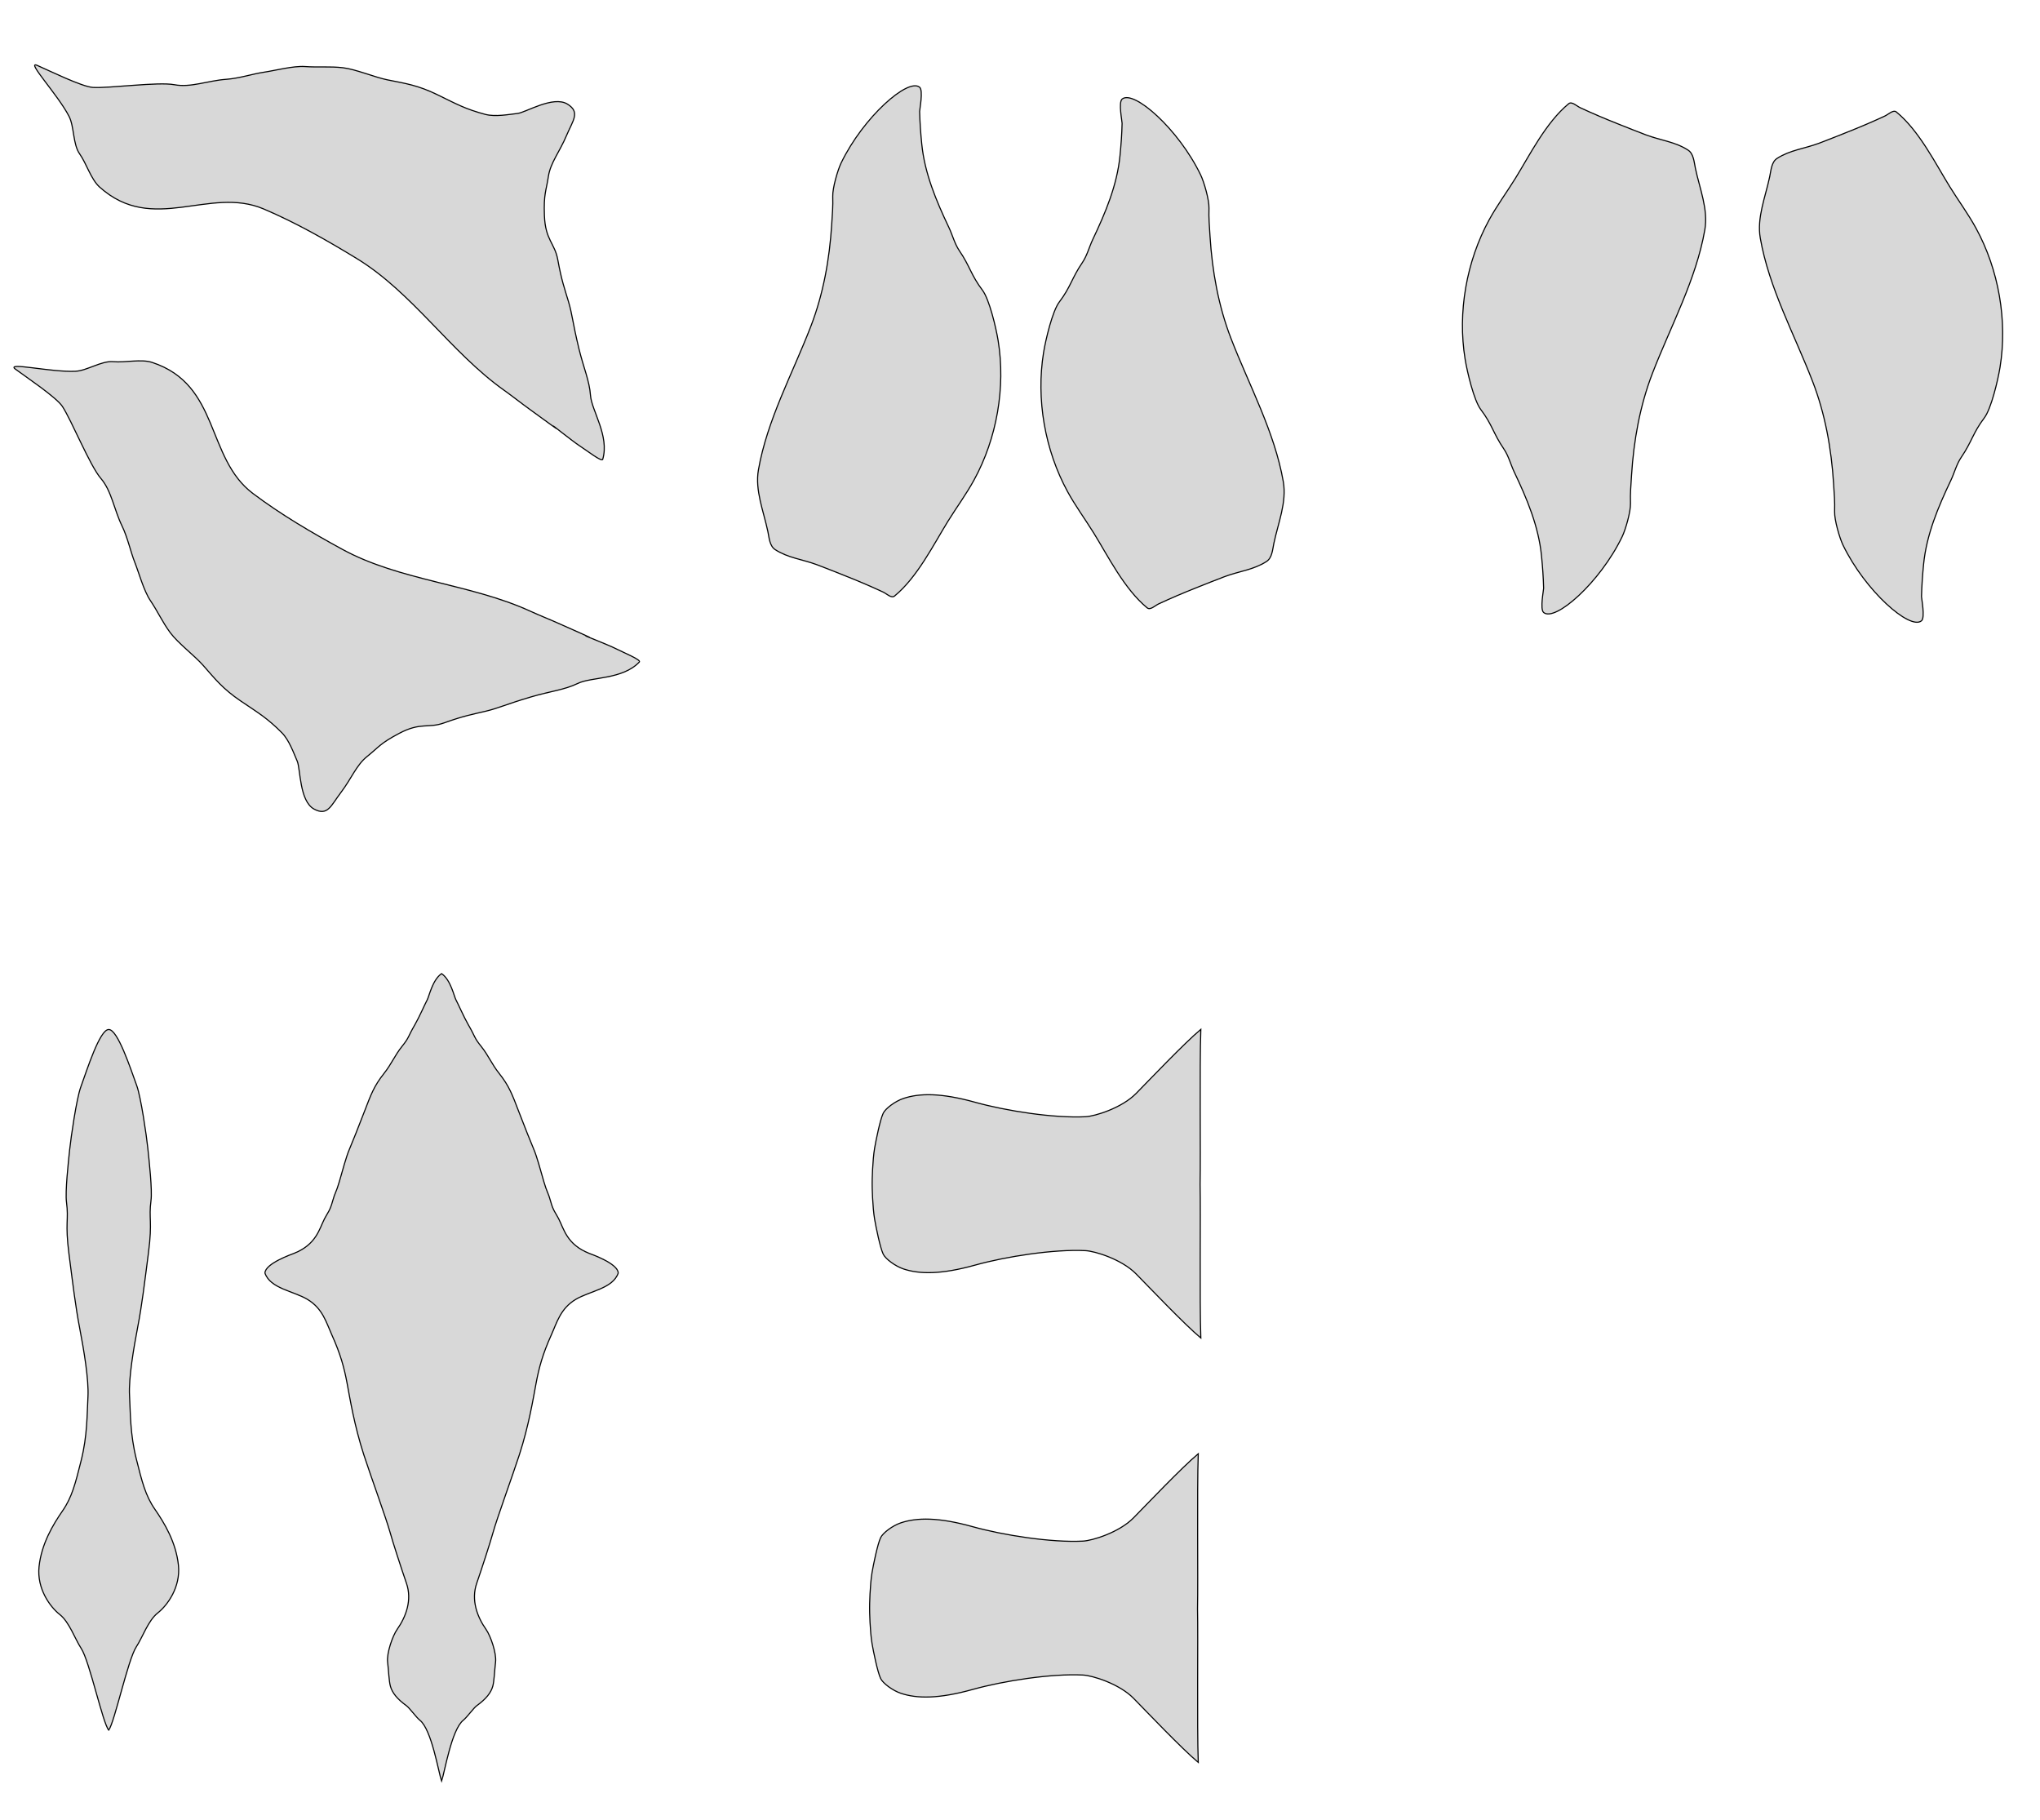
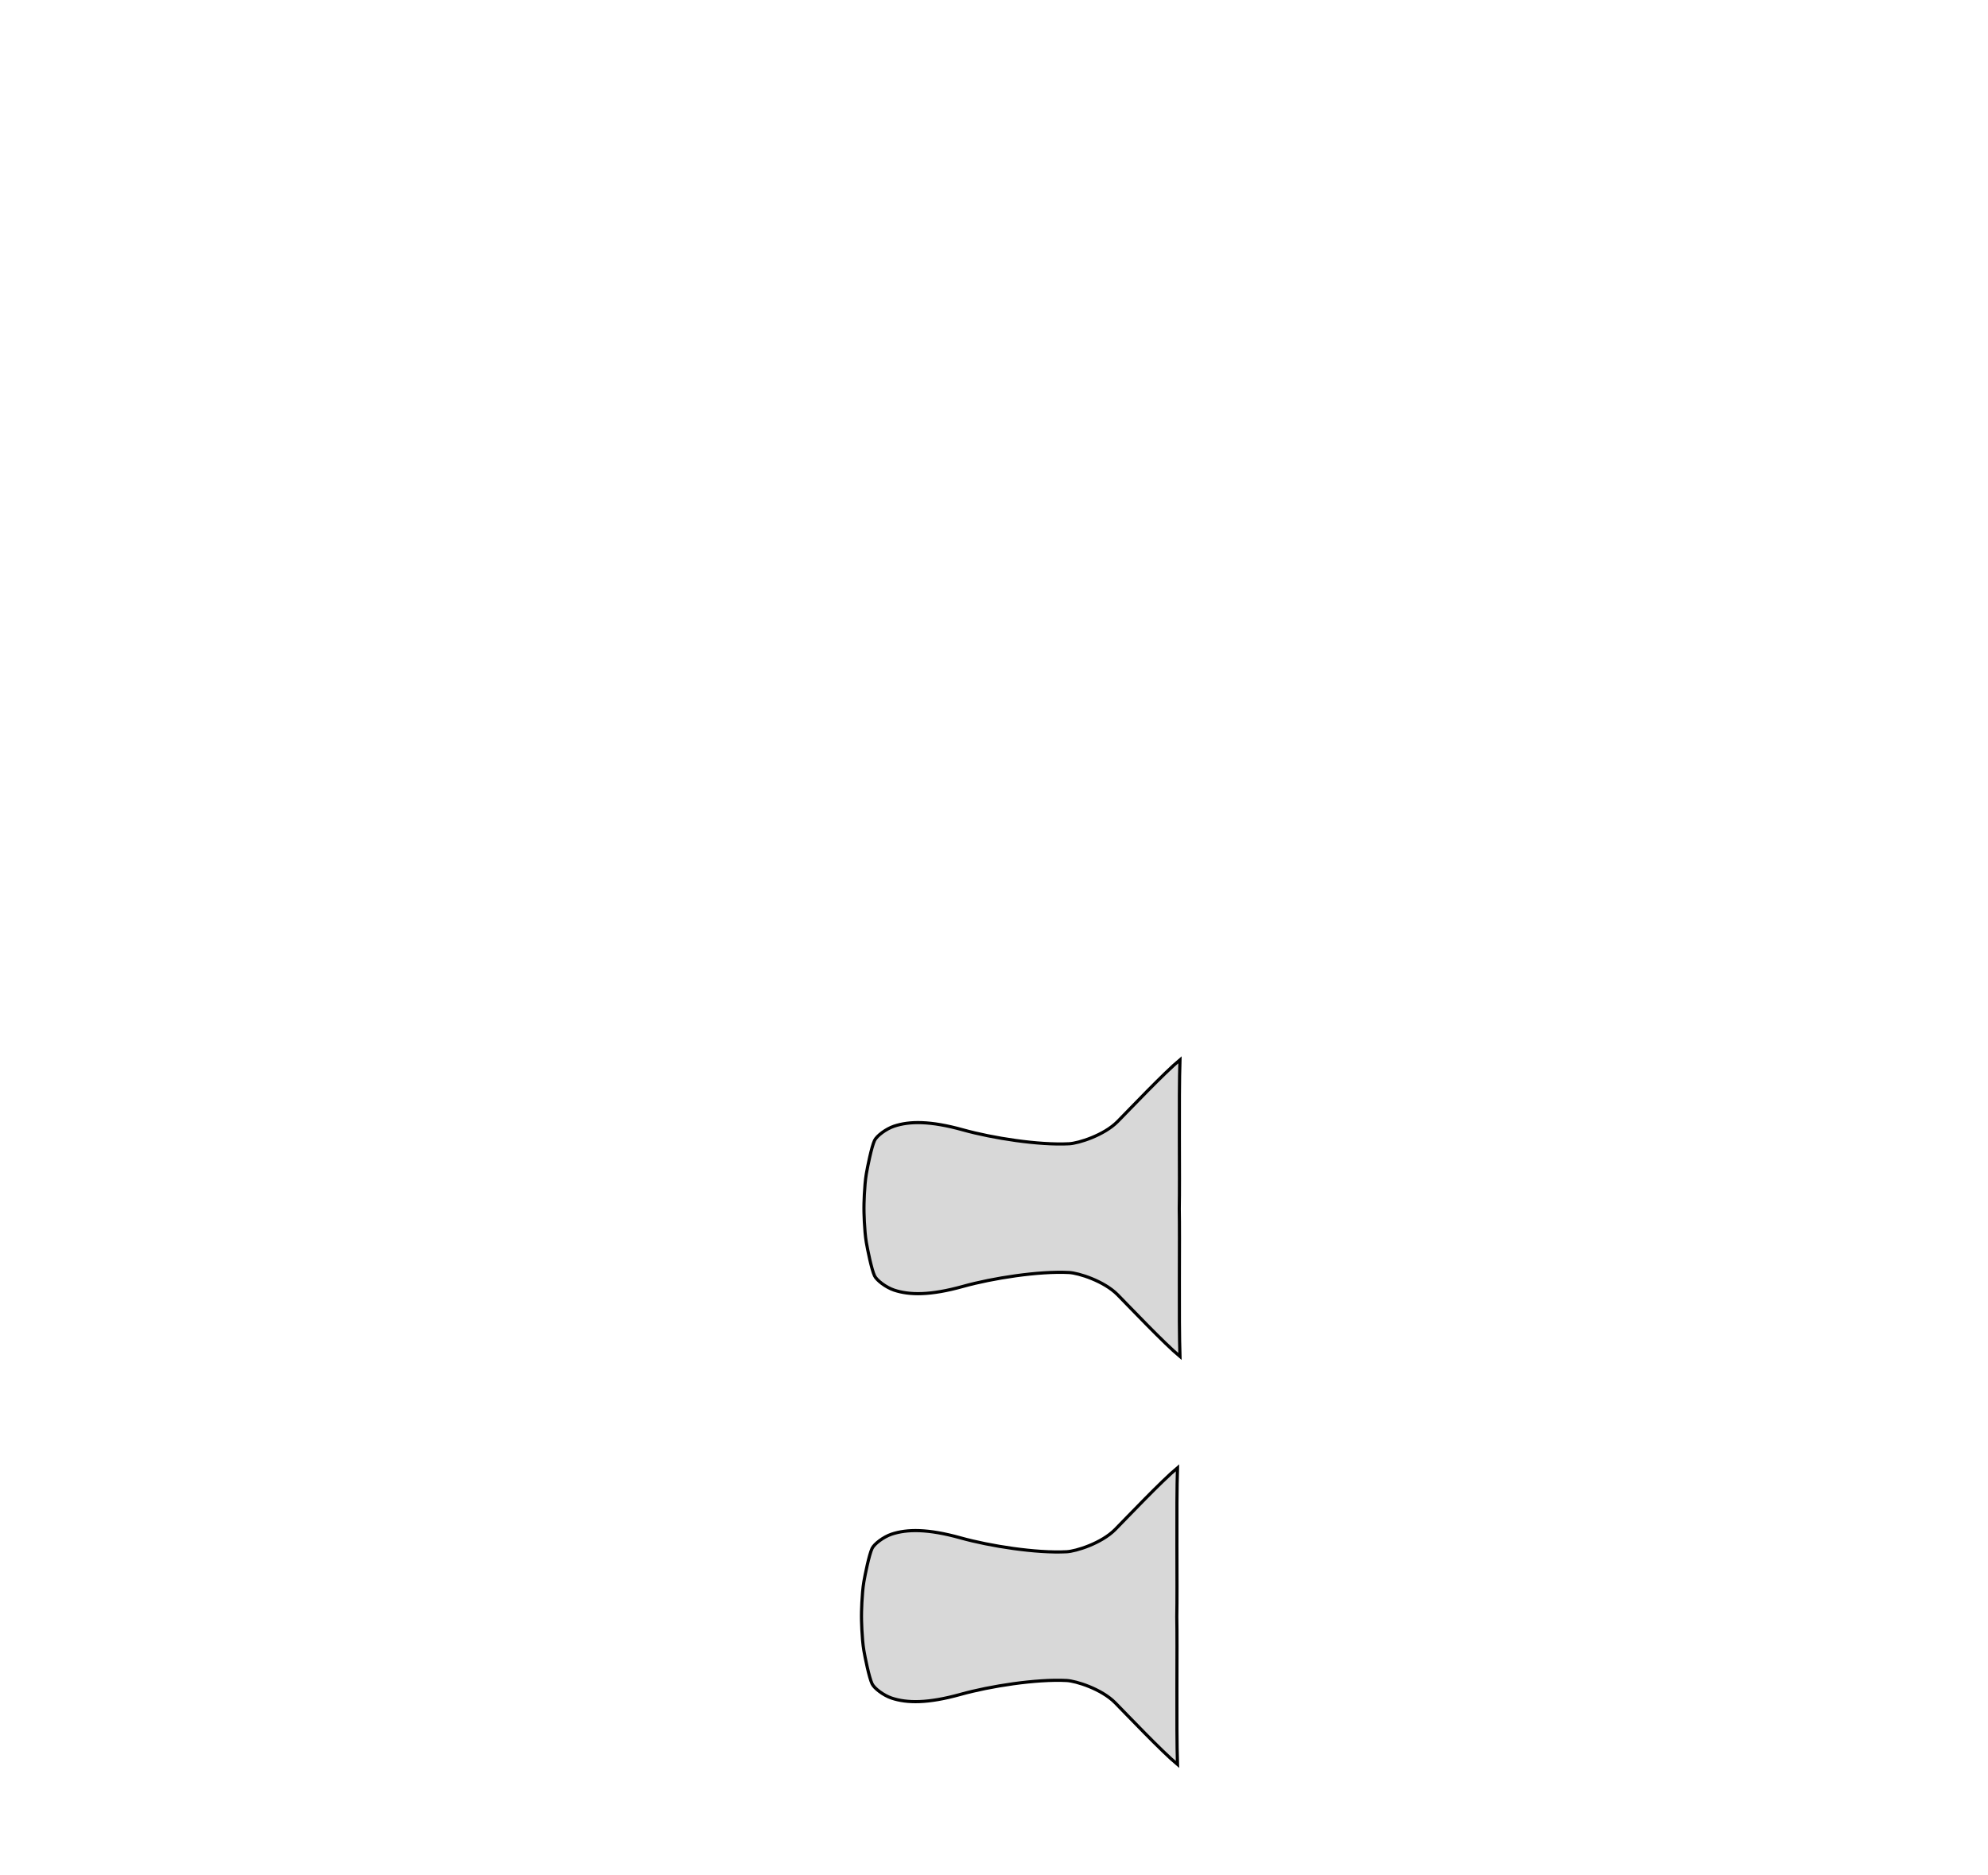
- <svg xmlns="http://www.w3.org/2000/svg" viewBox="0 0 1850 1650">
+ <svg xmlns="http://www.w3.org/2000/svg" viewBox="0 0 630 594" width="630mm" height="594mm">
  <defs>
-     <view id="view-0" viewBox="0 0 605 800">
+     <view id="view-0" viewBox="0 0 210 297">
      </view>
-     <view id="view-1" viewBox="650 0 560 800">
+     <view id="view-1" viewBox="210 0 210 297">
      </view>
-     <view id="view-2" viewBox="1290 0 560 800">
+     <view id="view-2" viewBox="420 0 210 297">
      </view>
-     <view id="view-3" viewBox="650 850 560 800">
+     <view id="view-3" viewBox="210 297 210 297">
      </view>
-     <view id="view-4" viewBox="0 850 605 800">
+     <view id="view-4" viewBox="0 297 210 297">
      </view>
  </defs>
-   <path style="fill: rgb(216, 216, 216); stroke: rgb(0, 0, 0);" d="M 364.99 412.335 C 378.395 405.164 377.322 375.666 380.34 368.798 C 383.363 361.936 387.58 349.78 394.246 343.092 C 407.566 329.73 415.465 325.196 431.58 314.284 C 447.696 303.373 454.59 294.574 465.675 281.951 C 473.246 273.329 488.317 261.969 495.405 252.447 C 502.49 242.922 506.861 233.023 513.484 223.261 C 519.512 214.374 524.166 197.18 527.688 188.429 C 531.208 179.677 534.185 165.87 539.142 155.719 C 546.529 140.595 548.57 123.946 558.463 112.421 C 568.353 100.901 584.986 59.775 593.308 47.178 C 598.815 38.844 626.739 20.192 635.908 13.381 C 645.077 6.57 603.346 16.412 581.418 15.337 C 570.935 14.822 557.68 5.628 547.089 6.641 C 536.501 7.651 521.99 3.998 511.924 7.3 C 481.037 17.438 468.886 39.092 459.098 62.248 C 449.309 85.402 441.88 110.057 420.439 126.194 C 407.733 135.758 394.471 144.585 380.891 152.927 C 367.313 161.272 353.418 169.133 339.449 176.76 C 313.403 190.979 284.293 198.817 254.959 206.185 C 225.625 213.553 196.064 220.448 169.126 232.789 C 160.175 236.888 151.927 240.052 141.986 244.527 C 132.043 249.004 108.668 259.172 116.864 256.036 C 125.602 252.691 97.885 263.499 90.913 267.066 C 83.942 270.629 68.189 276.985 70.07 278.96 C 85.385 295.024 113.414 292.346 125.75 298.318 C 138.082 304.29 150.586 305.384 168.025 310.527 C 191.43 317.428 197.422 320.72 209.451 323.585 C 221.481 326.452 229.309 327.74 247.099 334.145 C 261.671 339.389 268.217 333.235 287.929 343.695 C 305.481 353.006 305.873 355.745 317.122 364.772 C 326.634 372.401 331.299 384.851 340.542 397.023 C 349.788 409.199 352.655 418.932 364.99 412.335 Z" transform="matrix(-0.5, -0.866025, 0.866025, -0.5, 340.0322, 616.6694)">
+   <path style="fill: rgb(216, 216, 216); stroke: rgb(0, 0, 0); transform-box: fill-box; transform-origin: 50% 50%;" d="M 127.877 159.193 C 132.381 156.784 132.021 146.871 133.035 144.564 C 134.051 142.257 135.467 138.174 137.707 135.927 C 142.183 131.437 144.837 129.913 150.252 126.246 C 155.668 122.58 157.984 119.623 161.709 115.382 C 164.252 112.485 169.317 108.668 171.698 105.468 C 174.079 102.268 175.548 98.941 177.774 95.661 C 179.799 92.675 181.362 86.897 182.545 83.958 C 183.729 81.016 184.729 76.377 186.395 72.966 C 188.877 67.884 189.562 62.29 192.887 58.418 C 196.21 54.546 201.799 40.727 204.595 36.494 C 206.446 33.695 215.828 27.428 218.909 25.138 C 221.99 22.85 207.968 26.158 200.6 25.796 C 197.077 25.624 192.624 22.533 189.065 22.874 C 185.507 23.213 180.632 21.986 177.249 23.095 C 166.87 26.503 162.787 33.778 159.498 41.559 C 156.21 49.338 153.713 57.623 146.509 63.046 C 142.239 66.259 137.783 69.225 133.22 72.028 C 128.658 74.832 123.989 77.473 119.294 80.036 C 110.543 84.815 100.761 87.448 90.905 89.923 C 81.049 92.4 71.115 94.716 62.064 98.863 C 59.056 100.24 56.285 101.303 52.944 102.807 C 49.603 104.311 41.75 107.727 44.503 106.674 C 47.44 105.551 38.126 109.182 35.783 110.38 C 33.441 111.578 28.148 113.713 28.78 114.376 C 33.926 119.775 43.344 118.875 47.49 120.881 C 51.633 122.888 55.834 123.256 61.694 124.984 C 69.558 127.303 71.572 128.408 75.613 129.371 C 79.656 130.335 82.286 130.768 88.264 132.92 C 93.161 134.682 95.36 132.614 101.983 136.128 C 107.881 139.257 108.013 140.178 111.793 143.21 C 114.989 145.774 116.557 149.958 119.662 154.048 C 122.769 158.139 123.733 161.409 127.877 159.193 Z" transform="matrix(-0.5, -0.866025, 0.866025, -0.5, -0.000033, -0.000005)">
    </path>
-   <path style="stroke: rgb(0, 0, 0); fill: rgb(216, 216, 216);" d="M -204.228 1236.31 C -204.298 1228.131 -168.978 1216.607 -153.43 1210.935 C -142.896 1207.092 -107.99 1202.06 -96.644 1200.87 C -85.297 1199.679 -58.762 1196.725 -49.163 1197.989 C -32.545 1200.18 -30.795 1196.537 -2.024 1200.255 C 26.748 1203.972 45.459 1206.166 65.375 1209.998 C 84.619 1213.7 111.891 1218.325 127.528 1217.458 C 143.169 1216.591 162.423 1217.018 185.281 1211.266 C 205.521 1206.174 218.325 1203.074 230.744 1194.46 C 243.163 1185.847 260.693 1175.294 281.443 1173.107 C 301.361 1171.008 317.905 1183.126 324.756 1191.847 C 331.606 1200.569 346.792 1205.581 355.592 1211.365 C 367.039 1218.89 423.516 1230.903 431.04 1236.31 C 424.905 1241.715 368.428 1253.728 356.983 1261.252 C 348.183 1267.035 332.997 1272.049 326.147 1280.771 C 319.296 1289.49 302.751 1301.609 282.832 1299.509 C 262.083 1297.323 244.552 1286.771 232.135 1278.157 C 219.716 1269.543 206.912 1266.444 186.672 1261.35 C 163.814 1255.599 144.56 1256.026 128.918 1255.158 C 113.282 1254.291 86.01 1258.917 66.765 1262.619 C 46.849 1266.45 28.138 1268.645 -0.634 1272.361 C -29.406 1276.081 -31.154 1272.437 -47.773 1274.627 C -57.373 1275.894 -83.907 1272.937 -95.253 1271.747 C -106.6 1270.557 -141.506 1265.525 -152.04 1261.682 C -167.588 1256.01 -204.298 1244.487 -204.228 1236.31 Z" transform="matrix(0, 1, -1, 0, 1334.917, 1137.7)">
+   <path style="stroke: rgb(0, 0, 0); fill: rgb(216, 216, 216); transform-box: fill-box; transform-origin: 50% 50%;" d="M -65.575 442.641 C -65.598 439.892 -53.73 436.02 -48.506 434.114 C -44.966 432.823 -33.238 431.132 -29.425 430.733 C -25.613 430.333 -16.697 429.34 -13.471 429.765 C -7.887 430.501 -7.299 429.277 2.369 430.525 C 12.037 431.775 18.323 432.512 25.015 433.8 C 31.482 435.043 40.645 436.598 45.899 436.306 C 51.156 436.015 57.625 436.158 65.305 434.225 C 72.107 432.515 76.409 431.473 80.582 428.579 C 84.755 425.684 90.645 422.138 97.617 421.404 C 104.31 420.698 109.87 424.771 112.171 427.701 C 114.473 430.631 119.576 432.315 122.533 434.259 C 126.38 436.788 145.356 440.824 147.885 442.641 C 145.823 444.457 126.845 448.493 123 451.022 C 120.043 452.965 114.94 454.65 112.638 457.58 C 110.336 460.51 104.777 464.582 98.084 463.876 C 91.113 463.142 85.222 459.597 81.05 456.702 C 76.877 453.808 72.575 452.766 65.773 451.054 C 58.093 449.121 51.623 449.266 46.367 448.975 C 41.112 448.682 31.949 450.237 25.482 451.481 C 18.791 452.768 12.503 453.506 2.836 454.755 C -6.833 456.005 -7.42 454.78 -13.004 455.516 C -16.23 455.941 -25.145 454.948 -28.958 454.547 C -32.77 454.148 -44.499 452.458 -48.039 451.167 C -53.263 449.26 -65.598 445.388 -65.575 442.641 Z" transform="matrix(0, 1, -1, 0, -0.000024, 0.000055)">
    </path>
-   <path style="fill: rgb(216, 216, 216); stroke: rgb(0, 0, 0);" d="M 892.584 285.651 C 899.228 282.44 915.465 277.832 922.79 278.055 C 932.048 278.338 938.625 277.722 948.42 277.106 C 979.798 275.134 1011.377 269.525 1040.867 258.12 C 1083.906 241.476 1125.552 218.571 1170.845 210.655 C 1189.397 207.411 1208.242 215.325 1226.681 219.199 C 1232.456 220.412 1239.864 220.775 1243.157 225.843 C 1250.758 237.548 1251.964 250.659 1256.886 263.816 C 1259.902 271.873 1263.791 281.452 1266.956 289.447 C 1271.517 300.981 1276.375 312.397 1281.6 323.624 C 1283.153 326.958 1287.574 331.244 1285.261 334.065 C 1268.29 354.774 1238.394 369.559 1217.527 382.48 C 1204.947 390.27 1192.956 399.12 1179.999 406.213 C 1142.207 426.898 1096.003 434.932 1053.682 428.049 C 1041.914 426.133 1016.11 420.022 1007.917 413.809 C 994.222 403.421 986.399 402.582 972.219 392.923 C 965.822 388.566 958.122 386.735 951.166 383.429 C 926.881 371.885 902.104 361.405 875.193 358.746 C 865.454 357.785 855.684 357.073 845.903 356.847 C 844.254 356.81 826.836 360.287 823.934 356.847 C 815.168 346.458 850.933 305.776 892.584 285.651 Z" transform="matrix(0, 1, -1, 0, 1374.435, -734.083)">
+   <path style="fill: rgb(216, 216, 216); stroke: rgb(0, 0, 0); transform-box: fill-box; transform-origin: 50% 50%;" d="M 307.942 118.234 C 310.174 117.154 315.631 115.607 318.092 115.681 C 321.203 115.776 323.412 115.569 326.703 115.362 C 337.248 114.7 347.858 112.815 357.767 108.982 C 372.228 103.39 386.222 95.693 401.442 93.033 C 407.676 91.944 414.007 94.603 420.204 95.904 C 422.143 96.312 424.633 96.435 425.739 98.137 C 428.293 102.07 428.699 106.476 430.353 110.897 C 431.366 113.604 432.673 116.822 433.736 119.509 C 435.269 123.384 436.902 127.22 438.657 130.993 C 439.18 132.113 440.665 133.554 439.887 134.501 C 434.185 141.459 424.139 146.428 417.128 150.77 C 412.901 153.387 408.871 156.361 404.518 158.744 C 391.819 165.695 376.294 168.394 362.073 166.081 C 358.119 165.437 349.448 163.384 346.695 161.296 C 342.093 157.806 339.465 157.524 334.7 154.278 C 332.551 152.815 329.964 152.199 327.627 151.089 C 319.467 147.21 311.142 143.689 302.098 142.794 C 298.826 142.472 295.542 142.232 292.257 142.156 C 291.703 142.144 285.849 143.312 284.874 142.156 C 281.929 138.665 293.947 124.996 307.942 118.234 Z" transform="matrix(0, 1, -1, 0, 0.000025, -0.000004)">
    </path>
-   <text style="white-space: pre; fill: rgb(51, 51, 51); font-family: Arial, sans-serif; font-size: 19.3px;" x="932.071" y="188.207" transform="matrix(0, 1.302309, -1.350658, 0, 1308.686, -883.5679)" />
-   <path style="fill: rgb(216, 216, 216); stroke: rgb(0, 0, 0);" d="M 635.633 343.965 C 642.276 347.175 658.513 351.783 665.838 351.559 C 675.096 351.276 681.673 351.893 691.468 352.509 C 722.846 354.481 754.426 360.089 783.916 371.495 C 826.955 388.138 868.6 411.043 913.894 418.961 C 932.447 422.204 951.291 414.291 969.729 410.417 C 975.504 409.204 982.912 408.84 986.205 403.771 C 993.807 392.067 995.013 378.956 999.935 365.799 C 1002.95 357.742 1006.84 348.163 1010.004 340.168 C 1014.566 328.633 1019.423 317.218 1024.649 305.993 C 1026.202 302.657 1030.622 298.371 1028.31 295.549 C 1011.339 274.842 981.443 260.056 960.575 247.134 C 947.995 239.345 936.004 230.494 923.047 223.401 C 885.257 202.716 839.051 194.683 796.731 201.568 C 784.962 203.481 759.159 209.593 750.965 215.807 C 737.272 226.195 729.449 227.034 715.268 236.693 C 708.871 241.05 701.17 242.879 694.215 246.185 C 669.929 257.73 645.153 268.21 618.241 270.868 C 608.503 271.83 598.732 272.541 588.952 272.766 C 587.303 272.805 569.884 269.327 566.982 272.766 C 558.217 283.157 593.982 323.838 635.633 343.965 Z" transform="matrix(0, 1, -1, 0, 1106.747, -487.8676)">
+   <text style="white-space: pre; fill: rgb(51, 51, 51); font-family: Arial, sans-serif; font-size: 19.3px;" x="932.071" y="188.207" transform="matrix(0, 0.445292, -0.461824, 0, 445.7699, -284.4)" />
+   <path style="fill: rgb(216, 216, 216); stroke: rgb(0, 0, 0); transform-box: fill-box; transform-origin: 50% 50%;" d="M 221.602 137.828 C 223.835 138.907 229.29 140.454 231.751 140.38 C 234.863 140.284 237.073 140.492 240.364 140.699 C 250.907 141.361 261.519 143.246 271.428 147.078 C 285.89 152.671 299.884 160.367 315.102 163.028 C 321.336 164.117 327.669 161.458 333.863 160.157 C 335.805 159.749 338.294 159.626 339.4 157.923 C 341.955 153.99 342.359 149.585 344.013 145.164 C 345.027 142.457 346.333 139.238 347.397 136.552 C 348.929 132.677 350.561 128.841 352.317 125.069 C 352.84 123.948 354.324 122.507 353.548 121.56 C 347.845 114.601 337.8 109.633 330.788 105.291 C 326.56 102.674 322.531 99.7 318.177 97.317 C 305.479 90.366 289.954 87.667 275.733 89.98 C 271.779 90.623 263.109 92.677 260.356 94.765 C 255.755 98.255 253.126 98.538 248.361 101.783 C 246.212 103.247 243.624 103.861 241.287 104.972 C 233.126 108.851 224.802 112.373 215.758 113.266 C 212.486 113.589 209.204 113.829 205.917 113.905 C 205.363 113.917 199.511 112.748 198.536 113.905 C 195.589 117.396 207.607 131.065 221.602 137.828 Z" transform="matrix(0, 1, -1, 0, 0.000007, 0.000008)">
    </path>
-   <text style="white-space: pre; fill: rgb(51, 51, 51); font-family: Arial, sans-serif; font-size: 19.3px;" x="907.934" y="394.399" transform="matrix(0, 1.302309, -1.350658, 0, 1321.339, -902.5419)" />
-   <path style="fill: rgb(216, 216, 216); stroke: rgb(0, 0, 0);" d="M 1544.193 298.012 C 1550.836 294.801 1567.073 290.193 1574.398 290.417 C 1583.657 290.7 1590.233 290.083 1600.028 289.469 C 1631.408 287.496 1662.986 281.887 1692.476 270.481 C 1735.515 253.838 1777.16 230.934 1822.455 223.016 C 1841.007 219.773 1859.851 227.687 1878.289 231.56 C 1884.064 232.773 1891.473 233.136 1894.765 238.205 C 1902.367 249.911 1903.573 263.021 1908.496 276.177 C 1911.51 284.234 1915.4 293.814 1918.564 301.809 C 1923.126 313.342 1927.983 324.758 1933.209 335.985 C 1934.762 339.319 1939.184 343.605 1936.87 346.427 C 1919.899 367.136 1890.003 381.921 1869.137 394.842 C 1856.555 402.631 1844.564 411.482 1831.607 418.575 C 1793.818 439.261 1747.611 447.295 1705.291 440.41 C 1693.522 438.495 1667.719 432.383 1659.525 426.17 C 1645.832 415.782 1638.009 414.943 1623.828 405.285 C 1617.431 400.927 1609.731 399.097 1602.775 395.791 C 1578.489 384.247 1553.713 373.766 1526.801 371.108 C 1517.064 370.147 1507.292 369.435 1497.512 369.21 C 1495.863 369.171 1478.444 372.649 1475.543 369.21 C 1466.777 358.819 1502.542 318.138 1544.193 298.012 Z" transform="matrix(0, -1, 1, 0, 1373.33, 2038.406)">
+   <text style="white-space: pre; fill: rgb(51, 51, 51); font-family: Arial, sans-serif; font-size: 19.3px;" x="907.934" y="394.399" transform="matrix(0, 0.445292, -0.461824, 0, 450.0962, -290.8877)" />
+   <path style="fill: rgb(216, 216, 216); stroke: rgb(0, 0, 0); transform-box: fill-box; transform-origin: 50% 50%;" d="M 526.892 122.387 C 529.124 121.308 534.58 119.76 537.041 119.835 C 540.152 119.93 542.362 119.722 545.654 119.516 C 556.198 118.853 566.808 116.969 576.718 113.136 C 591.178 107.543 605.172 99.847 620.392 97.187 C 626.626 96.098 632.958 98.757 639.153 100.058 C 641.093 100.466 643.583 100.588 644.689 102.291 C 647.244 106.224 647.649 110.63 649.303 115.05 C 650.316 117.757 651.623 120.976 652.687 123.662 C 654.219 127.537 655.851 131.373 657.607 135.146 C 658.129 136.267 659.615 137.707 658.837 138.655 C 653.134 145.613 643.09 150.582 636.078 154.923 C 631.85 157.541 627.821 160.515 623.467 162.898 C 610.77 169.849 595.244 172.548 581.023 170.235 C 577.069 169.591 568.398 167.537 565.645 165.45 C 561.044 161.959 558.415 161.677 553.65 158.432 C 551.5 156.968 548.913 156.353 546.577 155.243 C 538.416 151.363 530.091 147.842 521.048 146.947 C 517.776 146.626 514.493 146.386 511.207 146.311 C 510.653 146.297 504.799 147.466 503.824 146.311 C 500.879 142.819 512.897 129.15 526.892 122.387 Z" transform="matrix(0, -1, 1, 0, -0.000005, 0.000044)">
    </path>
-   <text style="white-space: pre; fill: rgb(51, 51, 51); font-family: Arial, sans-serif; font-size: 19.3px;" x="1348.674" y="198.003" transform="matrix(0, 1.302309, -1.350658, 0, 1968.508, -1594.514)" />
-   <path style="fill: rgb(216, 216, 216); stroke: rgb(0, 0, 0);" d="M 1274.841 359.532 C 1281.484 362.744 1297.721 367.352 1305.048 367.128 C 1314.306 366.845 1320.882 367.461 1330.677 368.077 C 1362.056 370.049 1393.634 375.659 1423.125 387.063 C 1466.164 403.707 1507.81 426.612 1553.104 434.529 C 1571.654 437.772 1590.499 429.859 1608.939 425.984 C 1614.712 424.771 1622.122 424.409 1625.414 419.34 C 1633.015 407.635 1634.223 394.524 1639.144 381.368 C 1642.16 373.31 1646.049 363.731 1649.212 355.736 C 1653.774 344.202 1658.632 332.786 1663.858 321.559 C 1665.411 318.225 1669.832 313.939 1667.519 311.118 C 1650.548 290.411 1620.652 275.624 1599.785 262.703 C 1587.205 254.913 1575.214 246.063 1562.256 238.97 C 1524.465 218.285 1478.26 210.251 1435.939 217.135 C 1424.171 219.05 1398.369 225.161 1390.174 231.376 C 1376.481 241.764 1368.657 242.601 1354.477 252.26 C 1348.079 256.617 1340.379 258.448 1333.424 261.754 C 1309.139 273.299 1284.362 283.778 1257.451 286.437 C 1247.712 287.398 1237.94 288.11 1228.16 288.336 C 1226.511 288.373 1209.093 284.896 1206.192 288.336 C 1197.426 298.725 1233.19 339.407 1274.841 359.532 Z" transform="matrix(0, -1, 1, 0, 1111.509, 1761.525)">
+   <text style="white-space: pre; fill: rgb(51, 51, 51); font-family: Arial, sans-serif; font-size: 19.3px;" x="1348.674" y="198.003" transform="matrix(0, 0.445292, -0.461824, 0, 671.3795, -527.4903)" />
+   <path style="fill: rgb(216, 216, 216); stroke: rgb(0, 0, 0); transform-box: fill-box; transform-origin: 50% 50%;" d="M 436.386 143.058 C 438.618 144.137 444.074 145.685 446.535 145.611 C 449.647 145.516 451.855 145.722 455.147 145.929 C 465.691 146.592 476.301 148.477 486.211 152.31 C 500.673 157.902 514.666 165.599 529.886 168.259 C 536.119 169.347 542.452 166.689 548.647 165.387 C 550.587 164.979 553.077 164.858 554.183 163.154 C 556.738 159.222 557.143 154.816 558.796 150.395 C 559.81 147.688 561.117 144.47 562.18 141.783 C 563.713 137.907 565.345 134.072 567.101 130.299 C 567.623 129.178 569.108 127.738 568.331 126.791 C 562.629 119.833 552.584 114.863 545.572 110.523 C 541.344 107.904 537.315 104.931 532.961 102.547 C 520.263 95.597 504.737 92.898 490.516 95.211 C 486.562 95.855 477.893 97.907 475.14 99.996 C 470.537 103.486 467.909 103.767 463.145 107.014 C 460.995 108.477 458.407 109.092 456.071 110.203 C 447.91 114.082 439.585 117.603 430.542 118.497 C 427.27 118.82 423.987 119.059 420.7 119.135 C 420.146 119.148 414.293 117.979 413.319 119.135 C 410.373 122.626 422.39 136.295 436.386 143.058 Z" transform="matrix(0, -1, 1, 0, 0.000017, 0.000043)">
    </path>
-   <text style="white-space: pre; fill: rgb(51, 51, 51); font-family: Arial, sans-serif; font-size: 19.3px;" x="1357.639" y="399.368" transform="matrix(0, 1.302309, -1.350658, 0, 1986.379, -1604.889)" />
-   <path style="stroke: rgb(0, 0, 0); fill: rgb(216, 216, 216);" d="M 776.797 1238.67 C 768.822 1241.425 730.09 1247.67 721.567 1258.316 C 718.783 1261.793 710.446 1267.662 708.331 1270.59 C 702.132 1279.169 696.533 1283.451 690.739 1285.076 C 685.871 1286.441 676.361 1286.692 668.929 1287.606 C 660.68 1288.621 644.914 1283.02 639.219 1279.016 C 627.689 1270.913 612.513 1265.269 597.29 1270.549 C 584.504 1274.982 560.064 1282.934 551 1285.438 C 538.887 1288.784 498.706 1303.408 480.931 1309.169 C 453.967 1317.908 429.723 1321.779 415.466 1324.468 C 402.222 1326.966 389.763 1330.223 372.225 1338.152 C 360.999 1343.226 348.19 1346.439 339.873 1360.431 C 332.356 1373.08 330.107 1394.056 316.106 1398.846 C 307.433 1398.813 298.927 1374.311 298.264 1372.633 C 290.21 1352.252 276.102 1349.606 266.802 1344.821 C 261.359 1342.019 259.574 1339.857 250.81 1337.486 C 243.097 1335.401 242.865 1334.178 233.169 1331.401 C 223.472 1328.624 210.403 1325.065 204.314 1322.472 C 196.897 1319.315 184.069 1314.23 169.259 1308.517 C 154.449 1302.805 146.631 1300.063 135.162 1290.958 C 126.354 1283.962 118.88 1281.248 110.514 1274.533 C 102.15 1267.819 102.803 1269.807 90.588 1262.715 C 84.387 1259.117 71.525 1253.439 68.356 1251.701 C 65.188 1249.961 50.22 1246.984 44.566 1238.67 C 50.22 1230.357 65.188 1227.38 68.356 1225.639 C 71.525 1223.899 84.387 1218.224 90.588 1214.625 C 102.803 1207.534 102.15 1209.52 110.514 1202.806 C 118.88 1196.091 126.354 1193.378 135.162 1186.383 C 146.631 1177.277 154.449 1174.534 169.259 1168.822 C 184.069 1163.11 196.897 1158.024 204.314 1154.867 C 210.403 1152.274 223.472 1148.716 233.169 1145.939 C 242.865 1143.163 243.097 1141.938 250.81 1139.853 C 259.574 1137.483 261.359 1135.32 266.802 1132.518 C 276.102 1127.733 290.21 1125.087 298.264 1104.706 C 298.927 1103.028 307.433 1078.526 316.106 1078.494 C 330.107 1083.283 332.356 1104.259 339.873 1116.908 C 348.19 1130.901 360.999 1134.113 372.225 1139.189 C 389.763 1147.117 402.222 1150.372 415.466 1152.871 C 429.723 1155.561 453.967 1159.432 480.931 1168.171 C 498.706 1173.932 538.887 1188.555 551 1191.901 C 560.064 1194.406 584.504 1202.357 597.29 1206.791 C 612.513 1212.069 627.689 1206.426 639.219 1198.323 C 644.914 1194.319 660.68 1188.717 668.929 1189.733 C 676.361 1190.647 685.871 1190.898 690.739 1192.264 C 696.533 1193.889 702.132 1198.171 708.331 1206.75 C 710.446 1209.677 718.783 1215.546 721.567 1219.023 C 730.09 1229.67 768.822 1235.914 776.797 1238.67 Z" transform="matrix(0, 1, -1, 0, 1639.128, 838.212)">
+   <text style="white-space: pre; fill: rgb(51, 51, 51); font-family: Arial, sans-serif; font-size: 19.3px;" x="1357.639" y="399.368" transform="matrix(0, 0.445292, -0.461824, 0, 677.4902, -531.0379)" />
+   <path style="stroke: rgb(0, 0, 0); fill: rgb(216, 216, 216); transform-box: fill-box; transform-origin: 50% 50%;" d="M 265.6 441.896 C 262.92 442.823 249.906 444.921 247.041 448.498 C 246.107 449.666 243.305 451.638 242.595 452.622 C 240.512 455.505 238.631 456.943 236.684 457.49 C 235.048 457.949 231.852 458.033 229.356 458.34 C 226.583 458.681 221.285 456.799 219.372 455.454 C 215.498 452.732 210.399 450.834 205.283 452.609 C 200.986 454.099 192.775 456.77 189.729 457.612 C 185.659 458.736 172.158 463.65 166.184 465.585 C 157.124 468.522 148.978 469.823 144.188 470.727 C 139.737 471.566 135.552 472.66 129.658 475.324 C 125.886 477.029 121.582 478.109 118.787 482.811 C 116.262 487.061 115.506 494.109 110.801 495.717 C 107.887 495.707 105.029 487.474 104.806 486.911 C 102.101 480.063 97.36 479.173 94.235 477.565 C 92.406 476.623 91.806 475.897 88.861 475.1 C 86.27 474.399 86.191 473.989 82.934 473.055 C 79.675 472.123 75.284 470.927 73.238 470.055 C 70.746 468.995 66.435 467.286 61.459 465.366 C 56.483 463.448 53.855 462.526 50.002 459.467 C 47.041 457.115 44.531 456.204 41.719 453.947 C 38.909 451.691 39.128 452.359 35.024 449.976 C 32.941 448.768 28.619 446.859 27.554 446.275 C 26.489 445.691 21.46 444.691 19.56 441.896 C 21.46 439.104 26.489 438.103 27.554 437.518 C 28.619 436.934 32.941 435.027 35.024 433.817 C 39.128 431.435 38.909 432.102 41.719 429.846 C 44.531 427.59 47.041 426.679 50.002 424.328 C 53.855 421.268 56.483 420.346 61.459 418.427 C 66.435 416.507 70.746 414.798 73.238 413.738 C 75.284 412.866 79.675 411.671 82.934 410.737 C 86.191 409.805 86.27 409.393 88.861 408.693 C 91.806 407.897 92.406 407.169 94.235 406.229 C 97.36 404.621 102.101 403.731 104.806 396.883 C 105.029 396.32 107.887 388.086 110.801 388.075 C 115.506 389.684 116.262 396.733 118.787 400.983 C 121.582 405.685 125.886 406.764 129.658 408.469 C 135.552 411.134 139.737 412.227 144.188 413.067 C 148.978 413.971 157.124 415.272 166.184 418.208 C 172.158 420.143 185.659 425.058 189.729 426.182 C 192.775 427.023 200.986 429.695 205.283 431.185 C 210.399 432.958 215.498 431.062 219.372 428.34 C 221.285 426.994 226.583 425.112 229.356 425.454 C 231.852 425.761 235.048 425.845 236.684 426.304 C 238.631 426.85 240.512 428.289 242.595 431.172 C 243.305 432.154 246.107 434.128 247.041 435.295 C 249.906 438.873 262.92 440.97 265.6 441.896 Z" transform="matrix(0, 1, -1, 0, 0.000074, 0.000013)">
    </path>
-   <path style="fill: rgb(216, 216, 216); stroke: rgb(0, 0, 0);" d="M 1088.976 1213.167 C 1074.204 1200.891 1041.74 1166.675 1030.217 1154.99 C 1017.248 1141.838 993.099 1134.42 984.465 1133.97 C 955.802 1132.479 912.225 1139.285 884.368 1147.055 C 853.397 1155.693 833.822 1155.384 819.331 1150.549 C 811.724 1148.009 802.955 1141.371 800.935 1137.09 C 798.079 1131.037 794.314 1112.211 793.191 1105.689 C 791.231 1094.309 790.887 1075.414 790.934 1073.251 C 790.887 1071.087 791.231 1052.191 793.191 1040.811 C 794.314 1034.288 798.079 1015.463 800.935 1009.41 C 802.955 1005.13 811.724 998.492 819.331 995.952 C 833.822 991.116 853.397 990.807 884.368 999.446 C 912.225 1007.215 955.802 1014.021 984.465 1012.531 C 993.099 1012.081 1017.248 1004.662 1030.217 991.51 C 1041.74 979.824 1074.204 945.609 1088.976 933.334 C 1087.791 968.243 1088.902 1046.567 1088.316 1073.771 C 1088.902 1100.975 1087.791 1178.258 1088.976 1213.167 Z" />
-   <path style="fill: rgb(216, 216, 216); stroke: rgb(0, 0, 0);" d="M 307.734 329.312 C 321.139 336.483 320.066 365.981 323.084 372.849 C 326.107 379.711 330.324 391.867 336.99 398.555 C 350.31 411.917 358.209 416.451 374.324 427.363 C 390.44 438.274 397.334 447.073 408.419 459.696 C 415.99 468.318 431.061 479.678 438.149 489.2 C 445.234 498.725 449.605 508.624 456.228 518.386 C 462.256 527.273 466.91 544.467 470.432 553.218 C 473.952 561.97 476.929 575.777 481.886 585.928 C 489.273 601.052 491.314 617.701 501.207 629.226 C 511.097 640.746 527.73 681.872 536.052 694.469 C 541.559 702.803 569.483 721.455 578.652 728.266 C 587.821 735.077 546.09 725.235 524.162 726.31 C 513.679 726.825 500.424 736.019 489.833 735.006 C 479.245 733.996 464.734 737.649 454.668 734.347 C 423.781 724.209 411.63 702.555 401.842 679.399 C 392.053 656.245 384.624 631.59 363.183 615.453 C 350.477 605.889 337.215 597.062 323.635 588.72 C 310.057 580.375 296.162 572.514 282.193 564.887 C 256.147 550.668 227.037 542.83 197.703 535.462 C 168.369 528.094 138.808 521.199 111.87 508.858 C 102.919 504.759 94.671 501.595 84.73 497.12 C 74.787 492.643 51.412 482.475 59.608 485.611 C 68.346 488.956 40.629 478.148 33.657 474.581 C 26.686 471.018 10.933 464.662 12.814 462.687 C 28.129 446.623 56.158 449.301 68.494 443.329 C 80.826 437.357 93.33 436.263 110.769 431.12 C 134.174 424.219 140.166 420.927 152.195 418.062 C 164.225 415.195 172.053 413.907 189.843 407.502 C 204.415 402.258 210.961 408.412 230.673 397.952 C 248.225 388.641 248.617 385.902 259.866 376.875 C 269.378 369.246 274.043 356.796 283.286 344.624 C 292.532 332.448 295.399 322.715 307.734 329.312 Z" transform="matrix(-1, 0, 0, -1, 592.6072, 1062.942)">
+   <path style="fill: rgb(216, 216, 216); stroke: rgb(0, 0, 0);" d="M 373.932 429.893 C 368.969 425.768 358.06 414.27 354.189 410.344 C 349.83 405.924 341.717 403.433 338.815 403.282 C 329.184 402.779 314.541 405.067 305.181 407.678 C 294.775 410.58 288.197 410.476 283.328 408.852 C 280.772 407.998 277.825 405.767 277.146 404.329 C 276.187 402.295 274.922 395.969 274.544 393.778 C 273.885 389.954 273.77 383.605 273.786 382.879 C 273.77 382.152 273.885 375.802 274.544 371.979 C 274.922 369.786 276.187 363.46 277.146 361.427 C 277.825 359.989 280.772 357.758 283.328 356.905 C 288.197 355.279 294.775 355.176 305.181 358.079 C 314.541 360.689 329.184 362.976 338.815 362.476 C 341.717 362.325 349.83 359.832 354.189 355.413 C 358.06 351.486 368.969 339.989 373.932 335.864 C 373.534 347.594 373.907 373.912 373.71 383.053 C 373.907 392.194 373.534 418.162 373.932 429.893 Z" />
+   <path style="fill: rgb(216, 216, 216); stroke: rgb(0, 0, 0); transform-box: fill-box; transform-origin: 50% 50%;" d="M 111.424 132.905 C 115.927 135.314 115.567 145.225 116.582 147.533 C 117.597 149.839 119.014 153.924 121.254 156.172 C 125.73 160.661 128.384 162.185 133.798 165.85 C 139.214 169.517 141.531 172.474 145.255 176.716 C 147.799 179.612 152.863 183.43 155.244 186.629 C 157.626 189.829 159.095 193.156 161.32 196.436 C 163.346 199.422 164.909 205.199 166.092 208.141 C 167.275 211.081 168.276 215.72 169.941 219.131 C 172.424 224.213 173.109 229.807 176.434 233.68 C 179.757 237.55 185.346 251.369 188.142 255.602 C 189.991 258.402 199.374 264.671 202.456 266.958 C 205.537 269.247 191.515 265.941 184.147 266.302 C 180.624 266.475 176.17 269.563 172.611 269.223 C 169.054 268.883 164.178 270.112 160.796 269.002 C 150.417 265.596 146.334 258.319 143.045 250.539 C 139.757 242.759 137.26 234.474 130.056 229.052 C 125.786 225.838 121.329 222.872 116.766 220.069 C 112.204 217.265 107.536 214.623 102.841 212.061 C 94.09 207.284 84.308 204.65 74.452 202.174 C 64.595 199.698 54.662 197.381 45.611 193.235 C 42.603 191.857 39.831 190.794 36.491 189.29 C 33.15 187.786 25.296 184.369 28.05 185.423 C 30.986 186.548 21.672 182.916 19.33 181.717 C 16.987 180.52 11.695 178.384 12.327 177.72 C 17.473 172.322 26.89 173.223 31.035 171.216 C 35.179 169.209 39.381 168.841 45.241 167.113 C 53.105 164.795 55.118 163.688 59.16 162.725 C 63.202 161.762 65.833 161.33 71.811 159.177 C 76.706 157.415 78.906 159.483 85.53 155.968 C 91.428 152.84 91.559 151.92 95.339 148.886 C 98.535 146.323 100.103 142.139 103.208 138.049 C 106.315 133.957 107.279 130.687 111.424 132.905 Z" transform="matrix(-1, 0, 0, -1, -0.000017, -0.000042)">
    </path>
-   <path style="fill: rgb(216, 216, 216); stroke: rgb(0, 0, 0);" d="M 1086.644 1597.961 C 1071.872 1585.685 1039.407 1551.47 1027.885 1539.784 C 1014.916 1526.633 990.767 1519.214 982.133 1518.764 C 953.47 1517.273 909.893 1524.08 882.036 1531.849 C 851.064 1540.487 831.49 1540.179 816.999 1535.343 C 809.391 1532.803 800.623 1526.165 798.603 1521.884 C 795.747 1515.831 791.982 1497.006 790.859 1490.483 C 788.899 1479.104 788.554 1460.208 788.602 1458.045 C 788.554 1455.881 788.899 1436.986 790.859 1425.606 C 791.982 1419.083 795.747 1400.257 798.603 1394.204 C 800.623 1389.924 809.391 1383.286 816.999 1380.746 C 831.49 1375.911 851.064 1375.601 882.036 1384.24 C 909.893 1392.009 953.47 1398.815 982.133 1397.325 C 990.767 1396.875 1014.916 1389.456 1027.885 1376.305 C 1039.407 1364.619 1071.872 1330.403 1086.644 1318.128 C 1085.459 1353.037 1086.57 1431.361 1085.984 1458.566 C 1086.57 1485.769 1085.459 1563.052 1086.644 1597.961 Z" />
+   <path style="fill: rgb(216, 216, 216); stroke: rgb(0, 0, 0);" d="M 373.148 559.188 C 368.185 555.063 357.276 543.567 353.405 539.64 C 349.047 535.221 340.933 532.728 338.031 532.577 C 328.401 532.077 313.757 534.364 304.397 536.974 C 293.991 539.876 287.413 539.773 282.544 538.148 C 279.988 537.295 277.042 535.064 276.363 533.625 C 275.404 531.591 274.138 525.266 273.76 523.074 C 273.102 519.251 272.986 512.901 273.002 512.175 C 272.986 511.447 273.102 505.099 273.76 501.275 C 274.138 499.083 275.404 492.757 276.363 490.723 C 277.042 489.285 279.988 487.055 282.544 486.201 C 287.413 484.577 293.991 484.473 304.397 487.375 C 313.757 489.986 328.401 492.273 338.031 491.772 C 340.933 491.62 349.047 489.127 353.405 484.709 C 357.276 480.782 368.185 469.285 373.148 465.161 C 372.751 476.89 373.123 503.209 372.927 512.349 C 373.123 521.49 372.751 547.459 373.148 559.188 Z" />
</svg>
